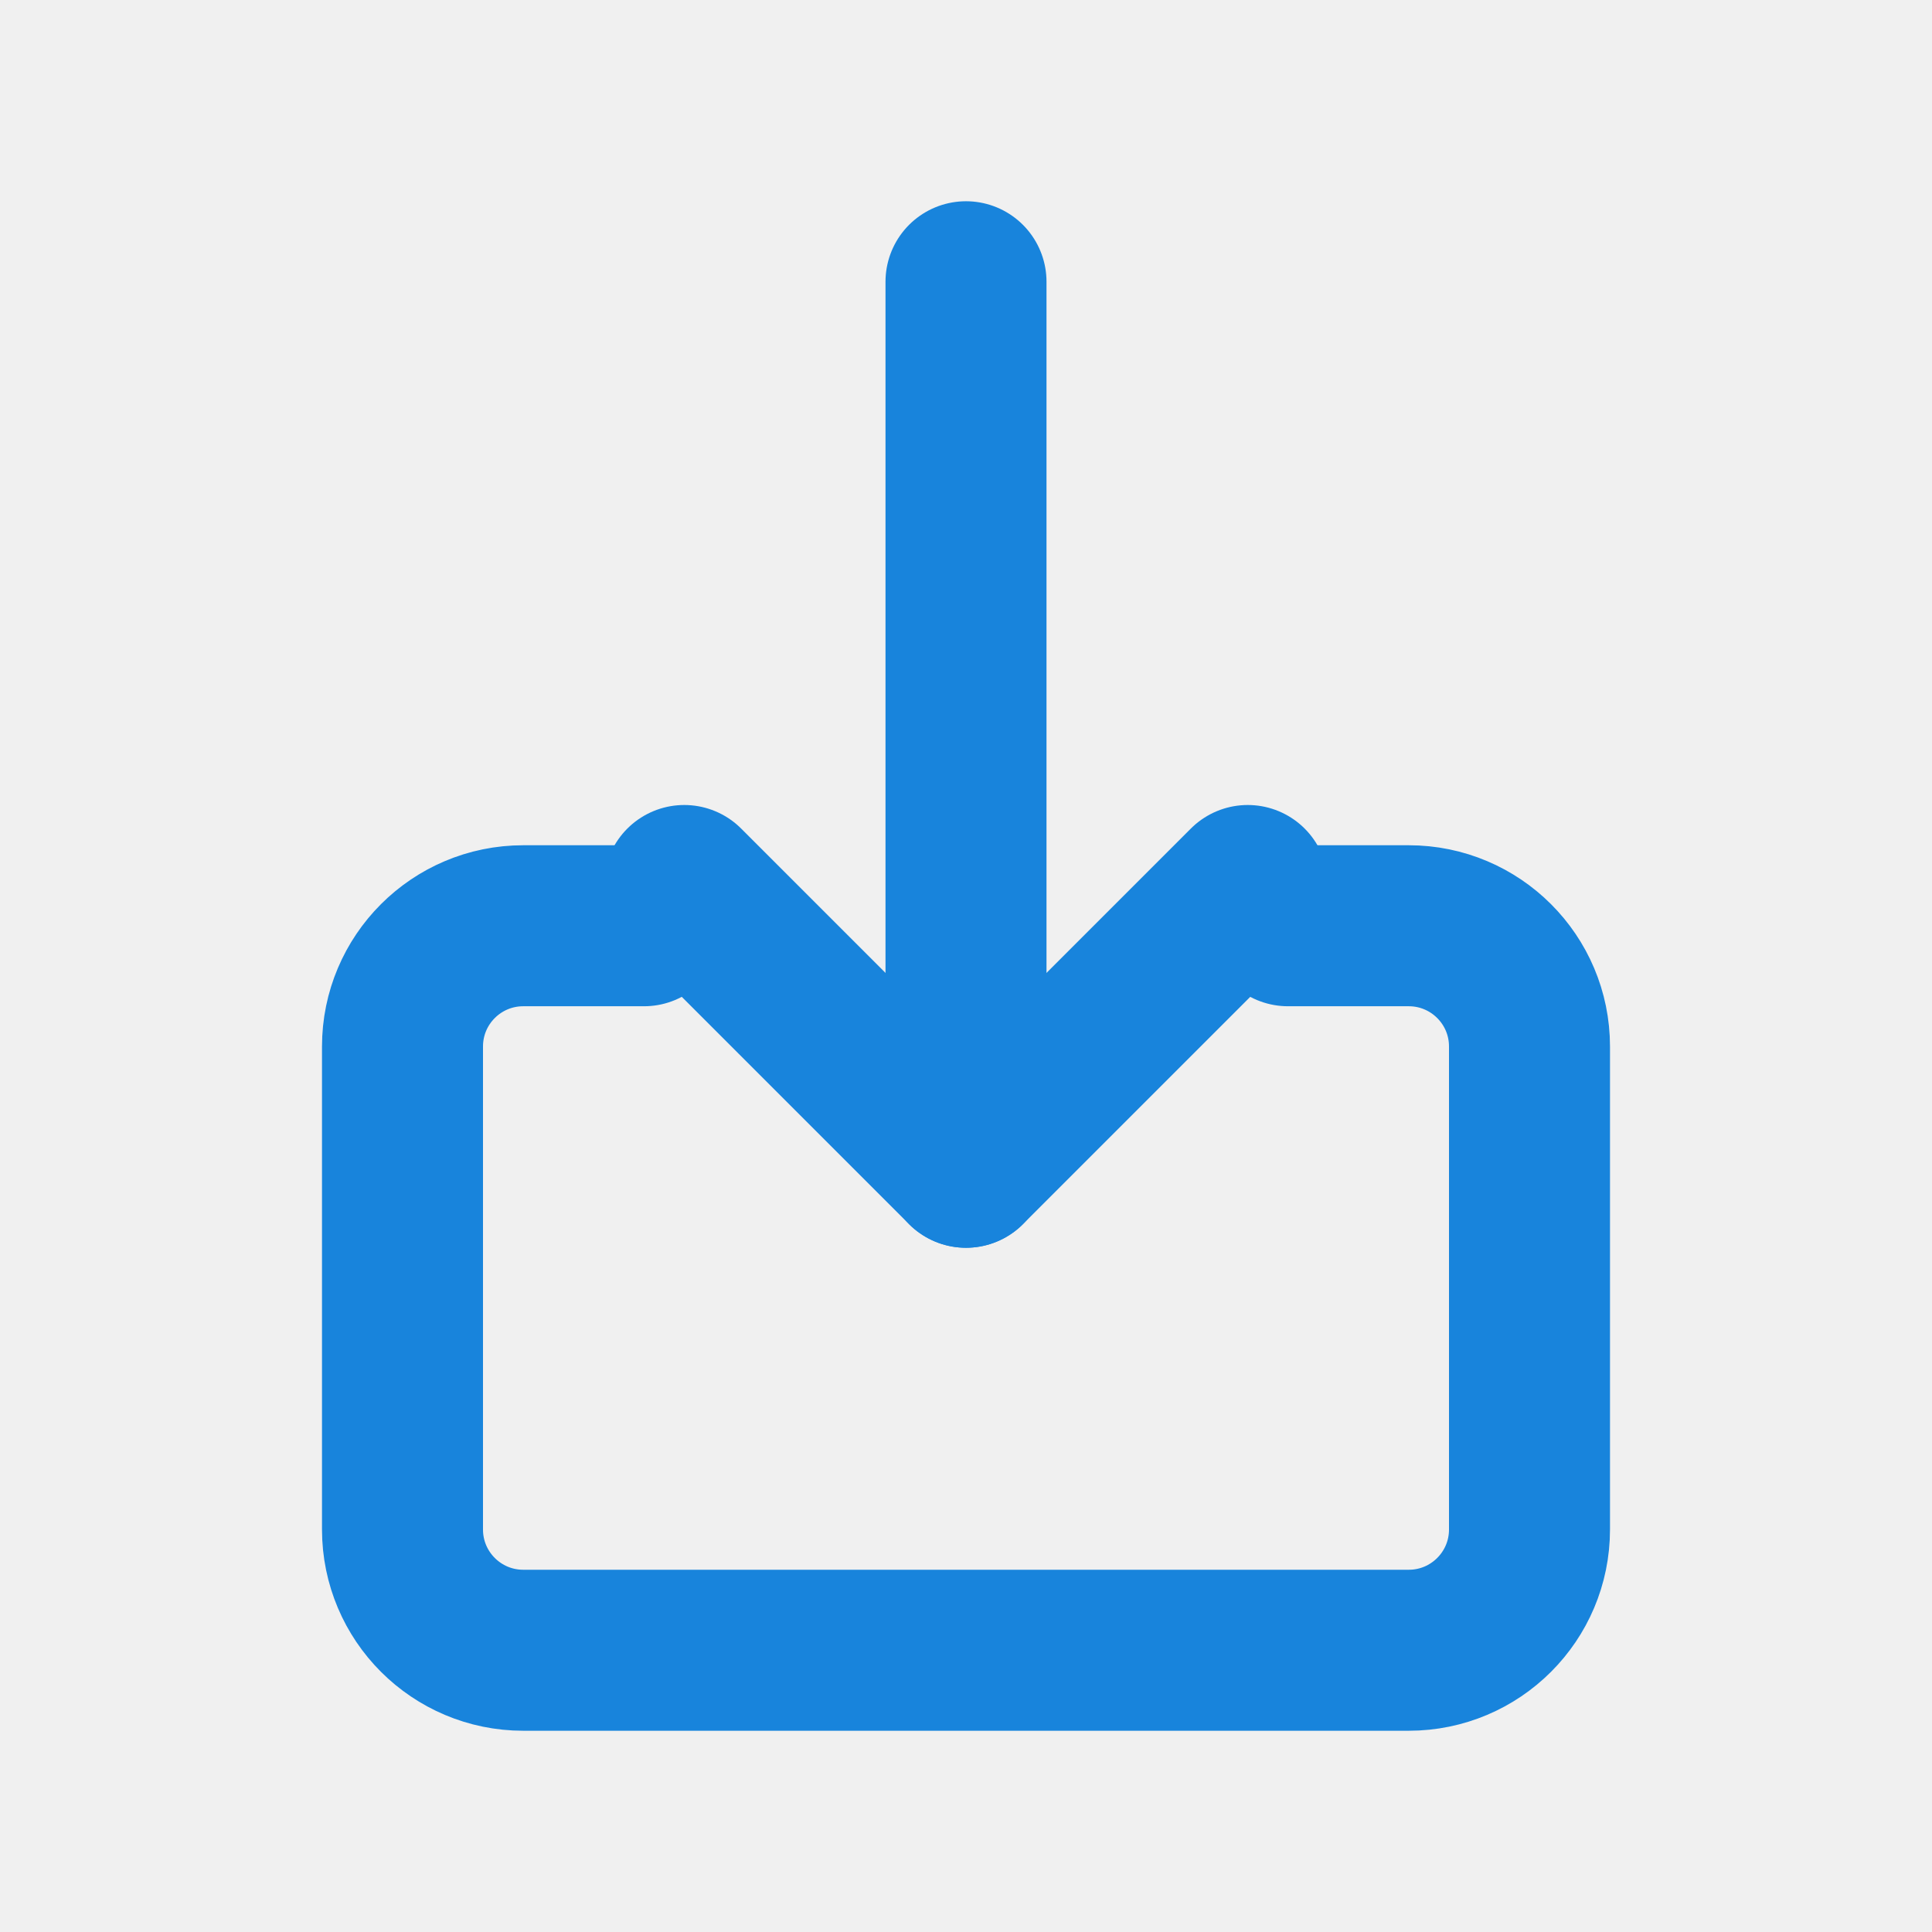
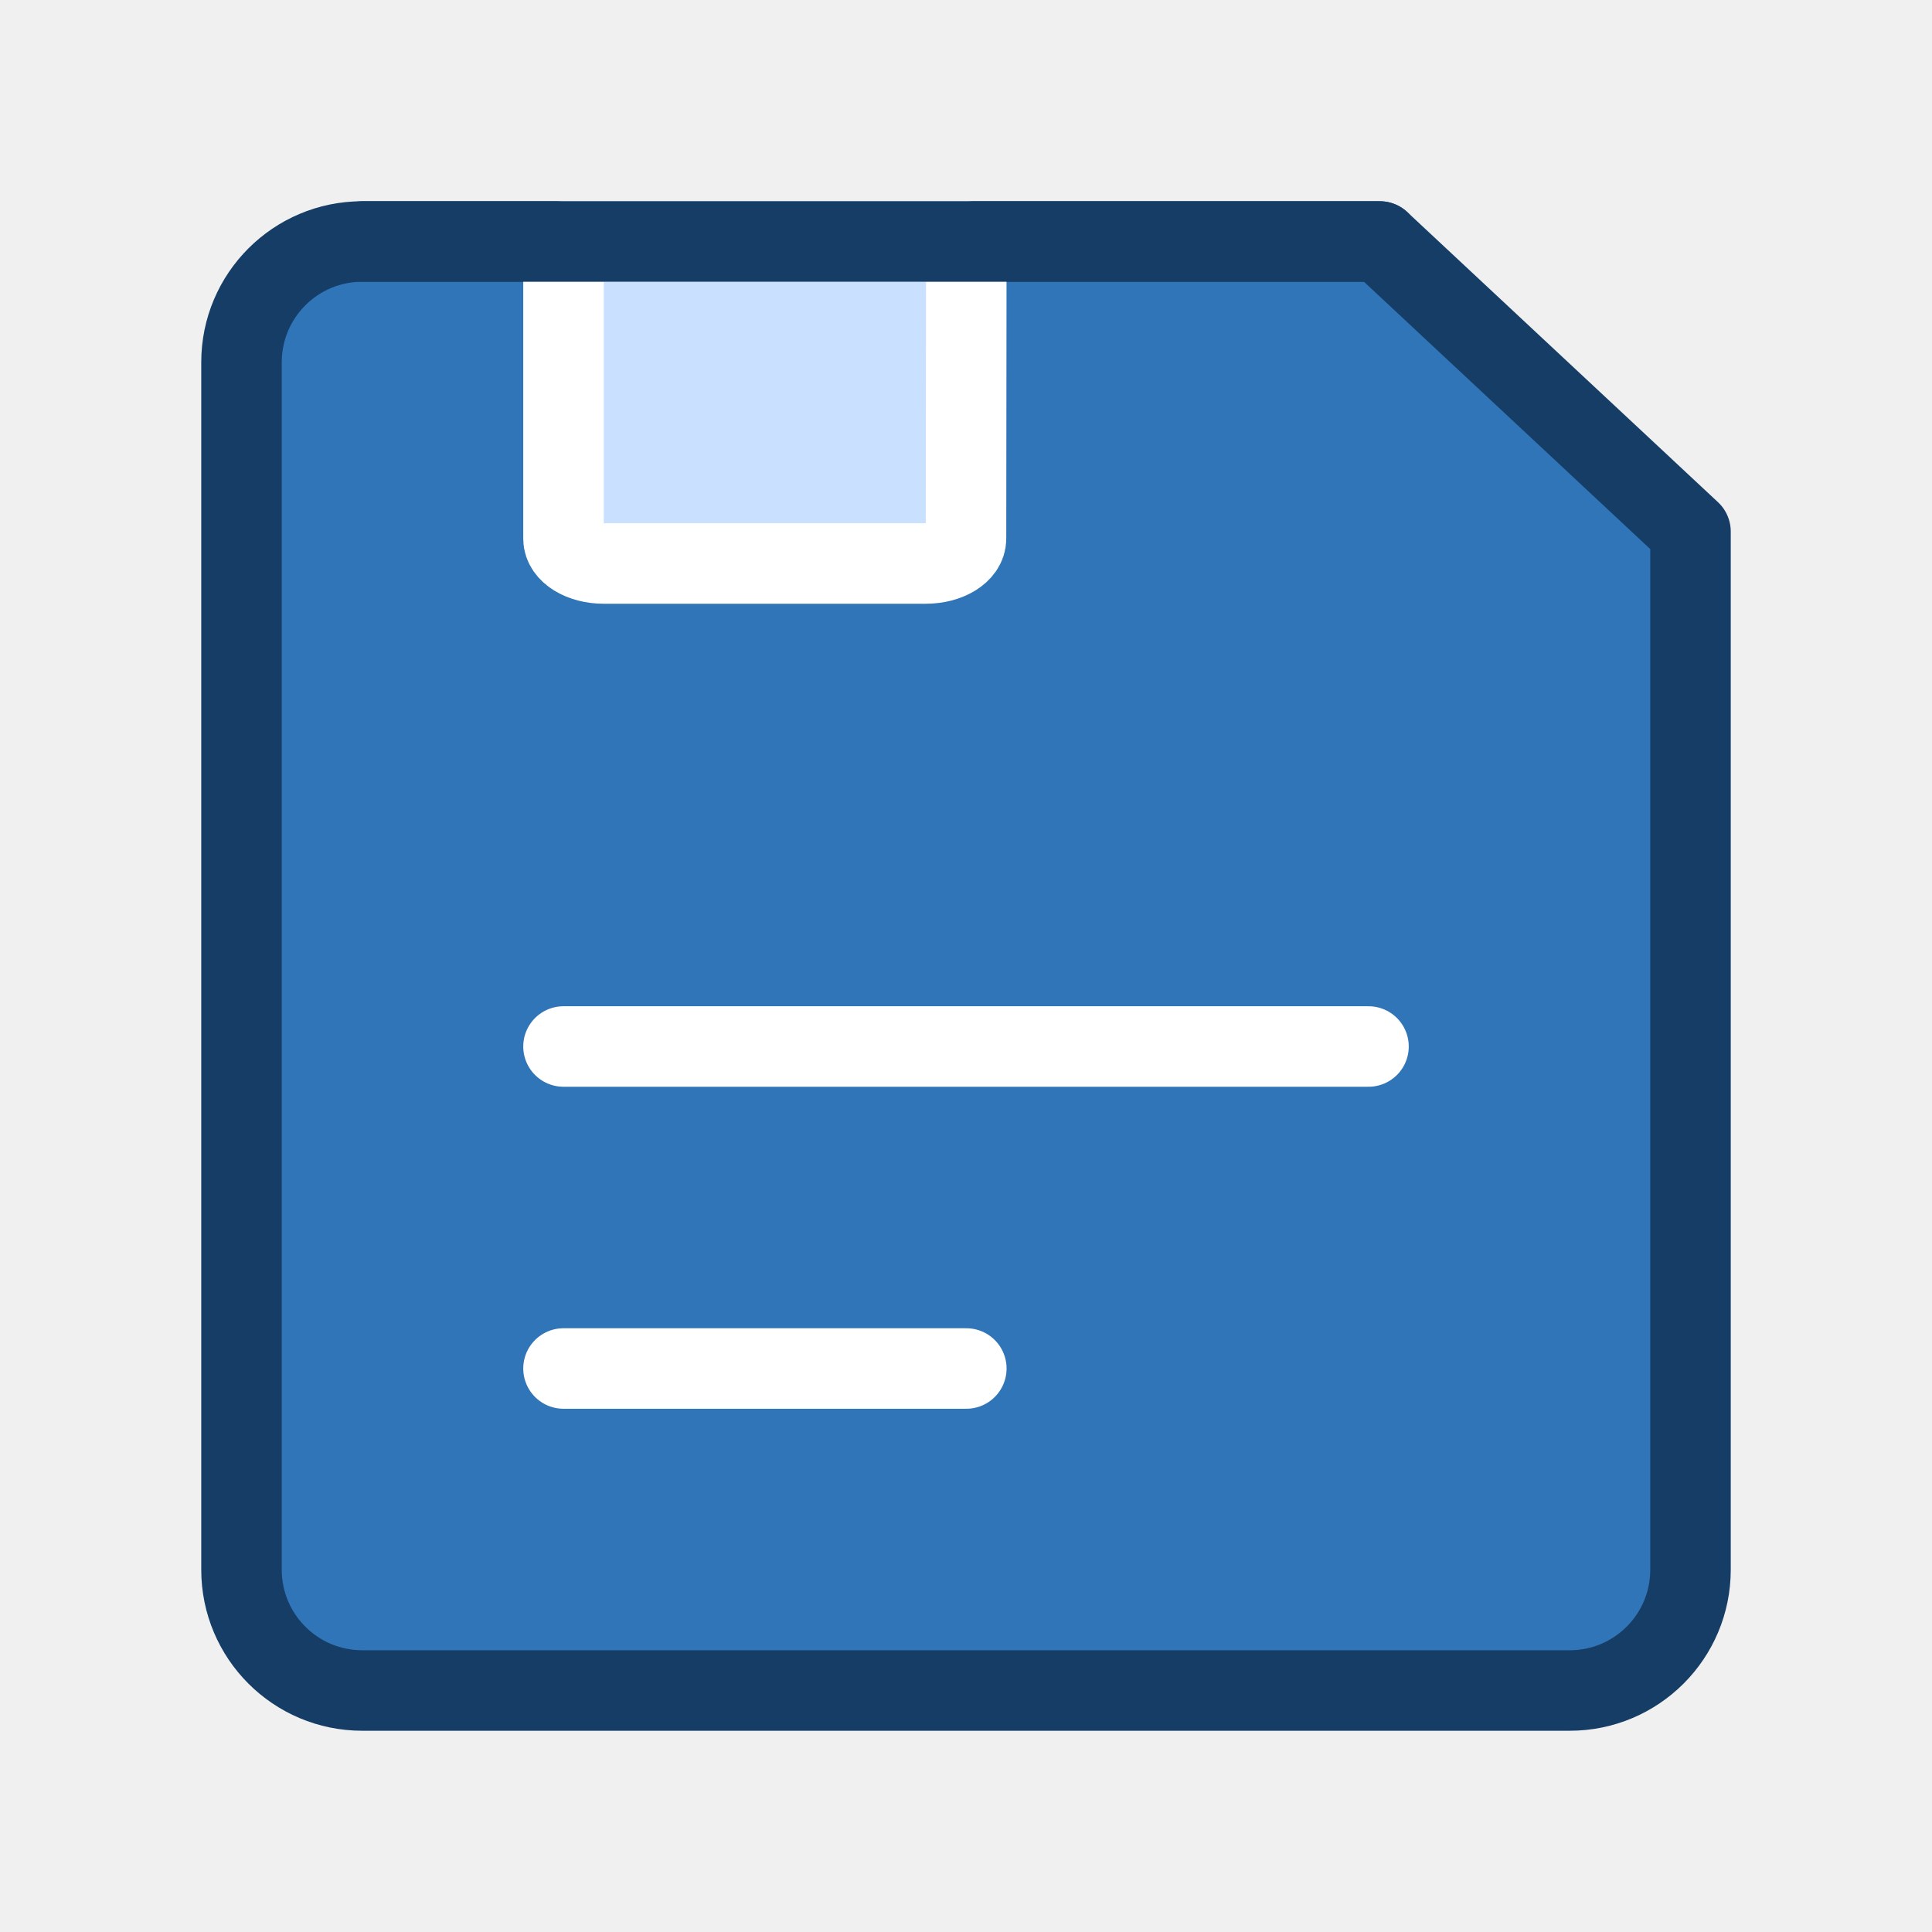
- <svg xmlns="http://www.w3.org/2000/svg" width="24" height="24" viewBox="0 0 24 24" fill="none">
-   <path d="M8 11.5H6.5A1.5 1.5 0 0 0 5 13v6a1.5 1.5 0 0 0 1.5 1.5h11A1.5 1.5 0 0 0 19 19v-6a1.5 1.5 0 0 0-1.5-1.5H16" stroke="#1884DC" stroke-width="2" stroke-linecap="round" />
-   <path d="M12 3.5V14.5" stroke="#1884DC" stroke-width="2" stroke-linecap="round" />
-   <path d="M8.5 11L12 14.5L15.5 11" stroke="#1884DC" stroke-width="2" stroke-linecap="round" stroke-linejoin="round" />
+ <svg xmlns="http://www.w3.org/2000/svg" width="24" height="24" viewBox="0 0 48 48" fill="none">
+   <path d="M6 9C6 7.343 7.343 6 9 6H34.281L42 13.207V39C42 40.657 40.657 42 39 42H9C7.343 42 6 40.657 6 39V9Z" fill="#3175B9" stroke="#153D66" stroke-width="2" stroke-linejoin="round" />
+   <path fill-rule="evenodd" clip-rule="evenodd" d="M24.008 6L24 13.385C24 13.725 23.552 14 23 14H15C14.448 14 14 13.725 14 13.385L14 6" fill="#C9E1FF" />
+   <path d="M24.008 6L24 13.385C24 13.725 23.552 14 23 14H15C14.448 14 14 13.725 14 13.385L14 6H24.008Z" stroke="#FFFFFF" stroke-width="2" stroke-linejoin="round" />
+   <path d="M9 6H34.281" stroke="#153D66" stroke-width="2" stroke-linecap="round" stroke-linejoin="round" />
+   <path d="M14 26H34" stroke="#FFFFFF" stroke-width="2" stroke-linecap="round" stroke-linejoin="round" />
+   <path d="M14 34H24.008" stroke="#FFFFFF" stroke-width="2" stroke-linecap="round" stroke-linejoin="round" />
</svg>
